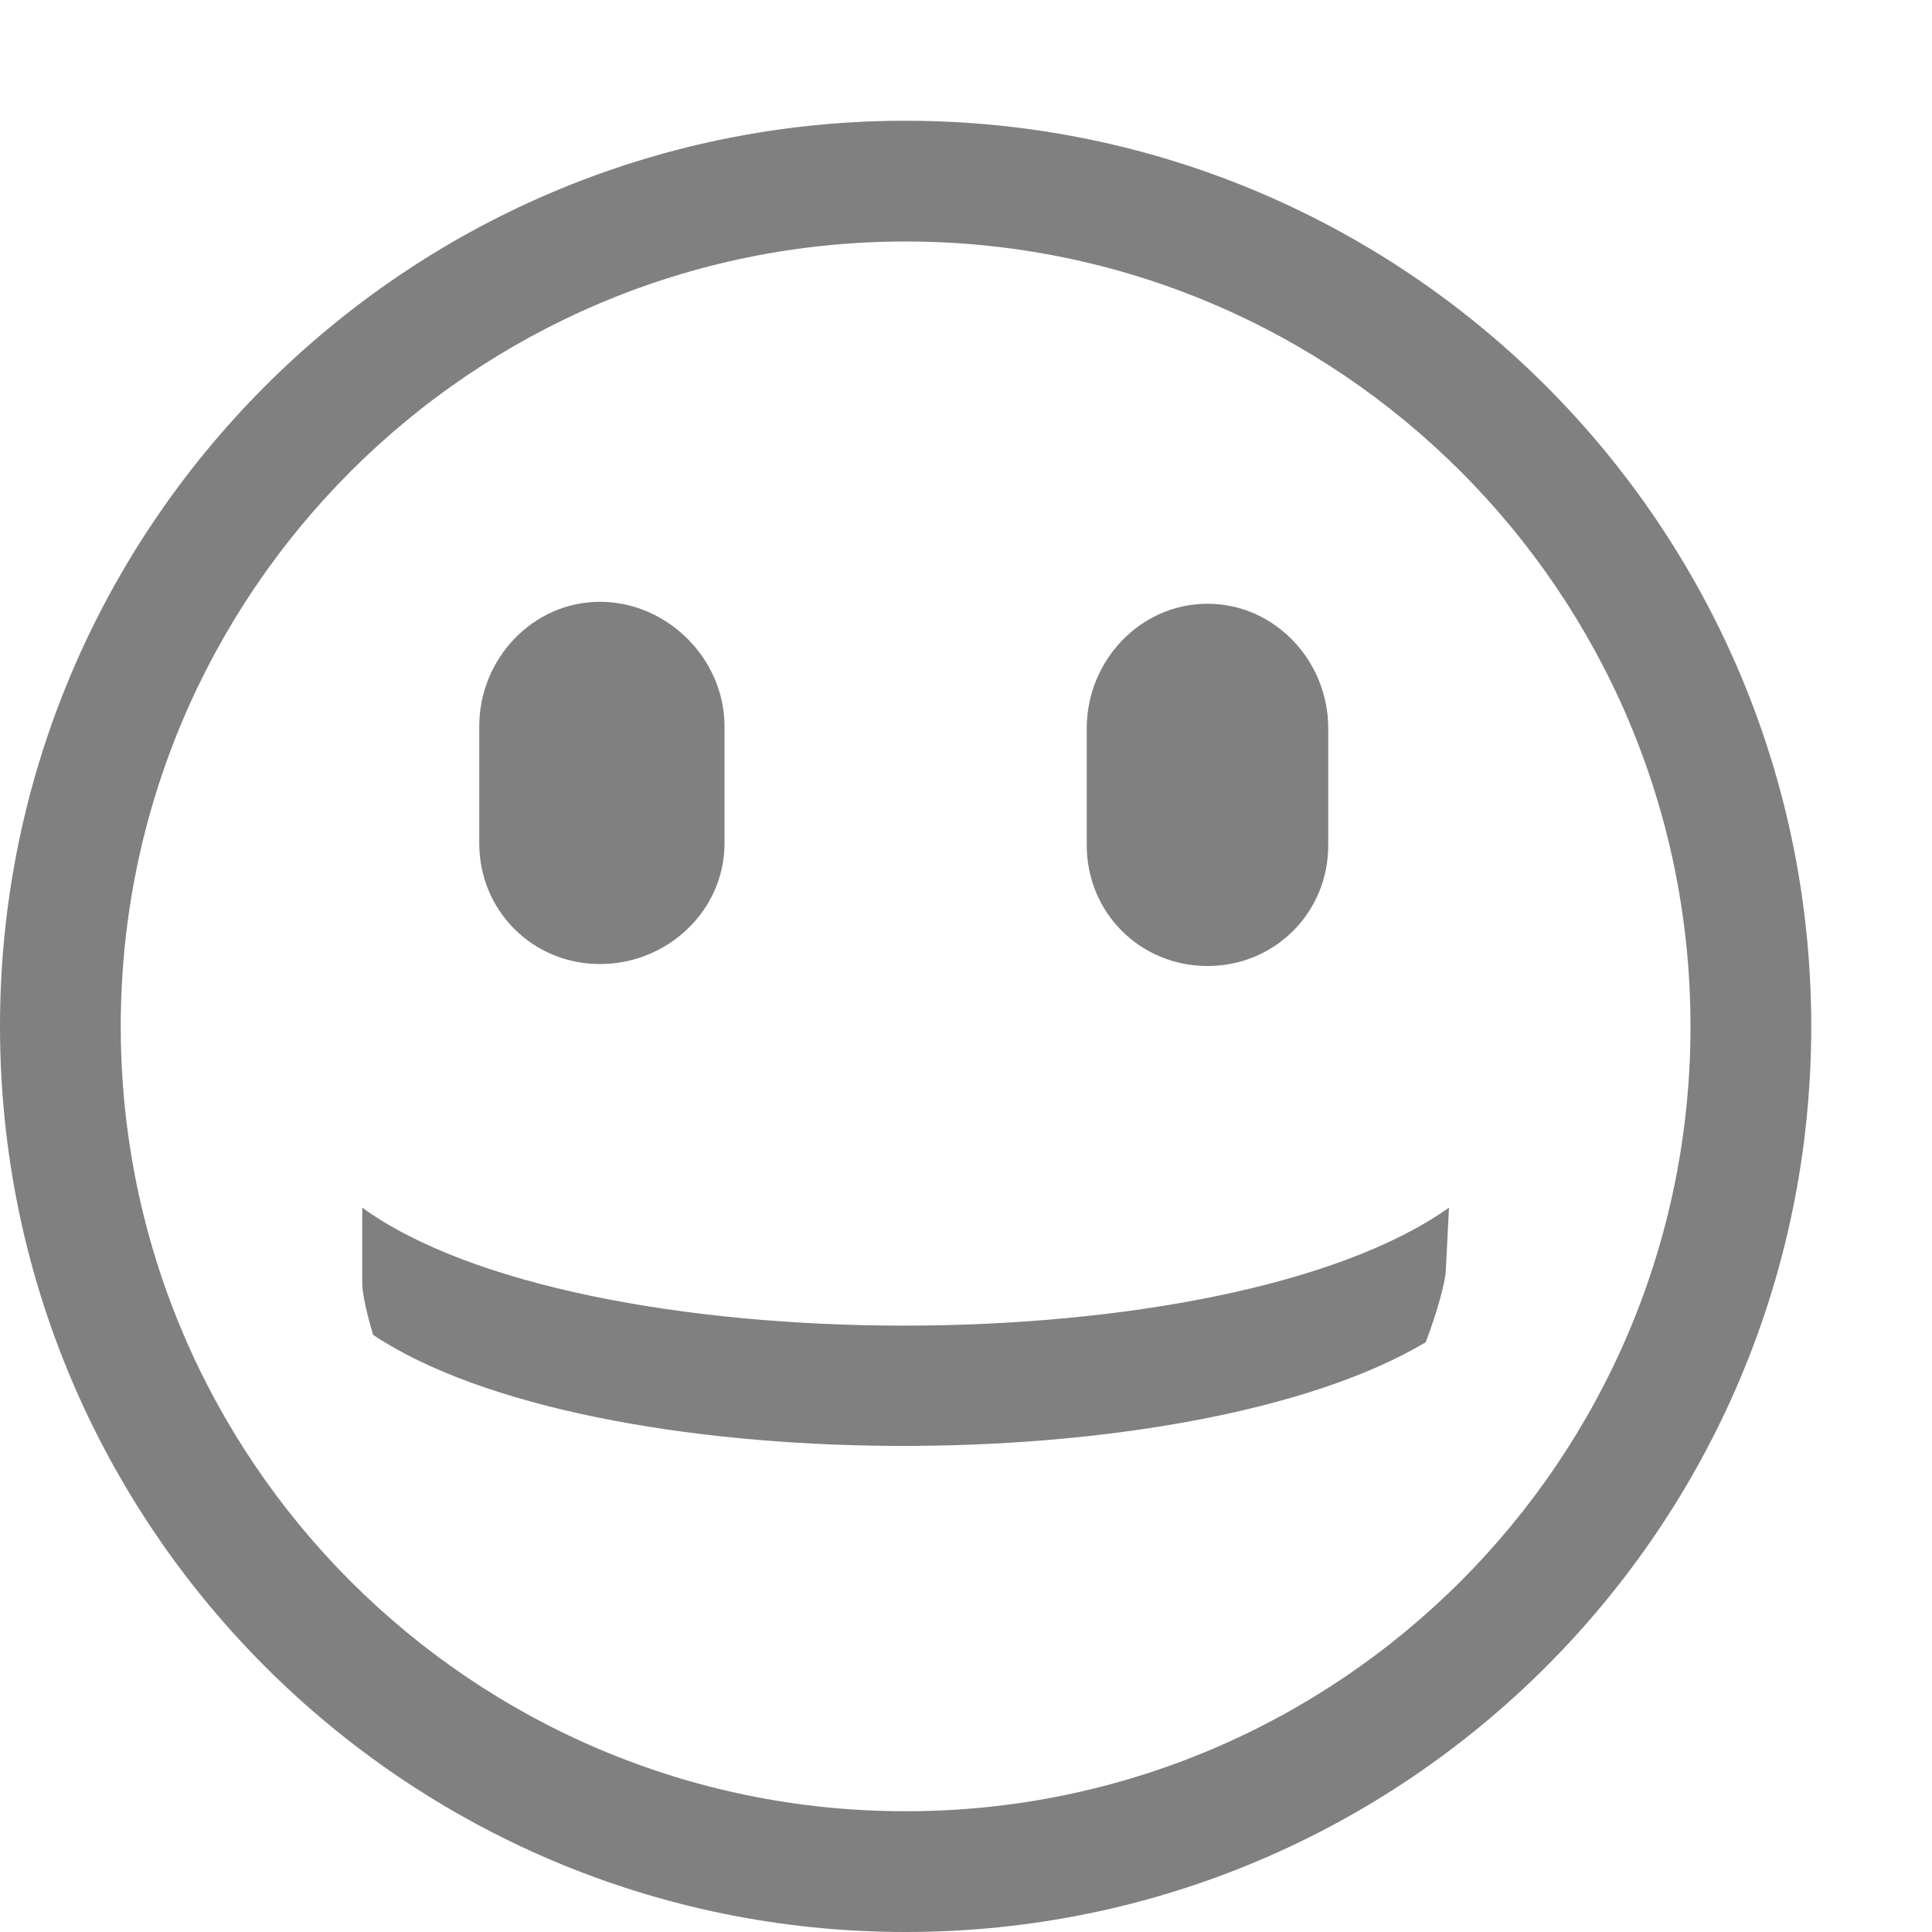
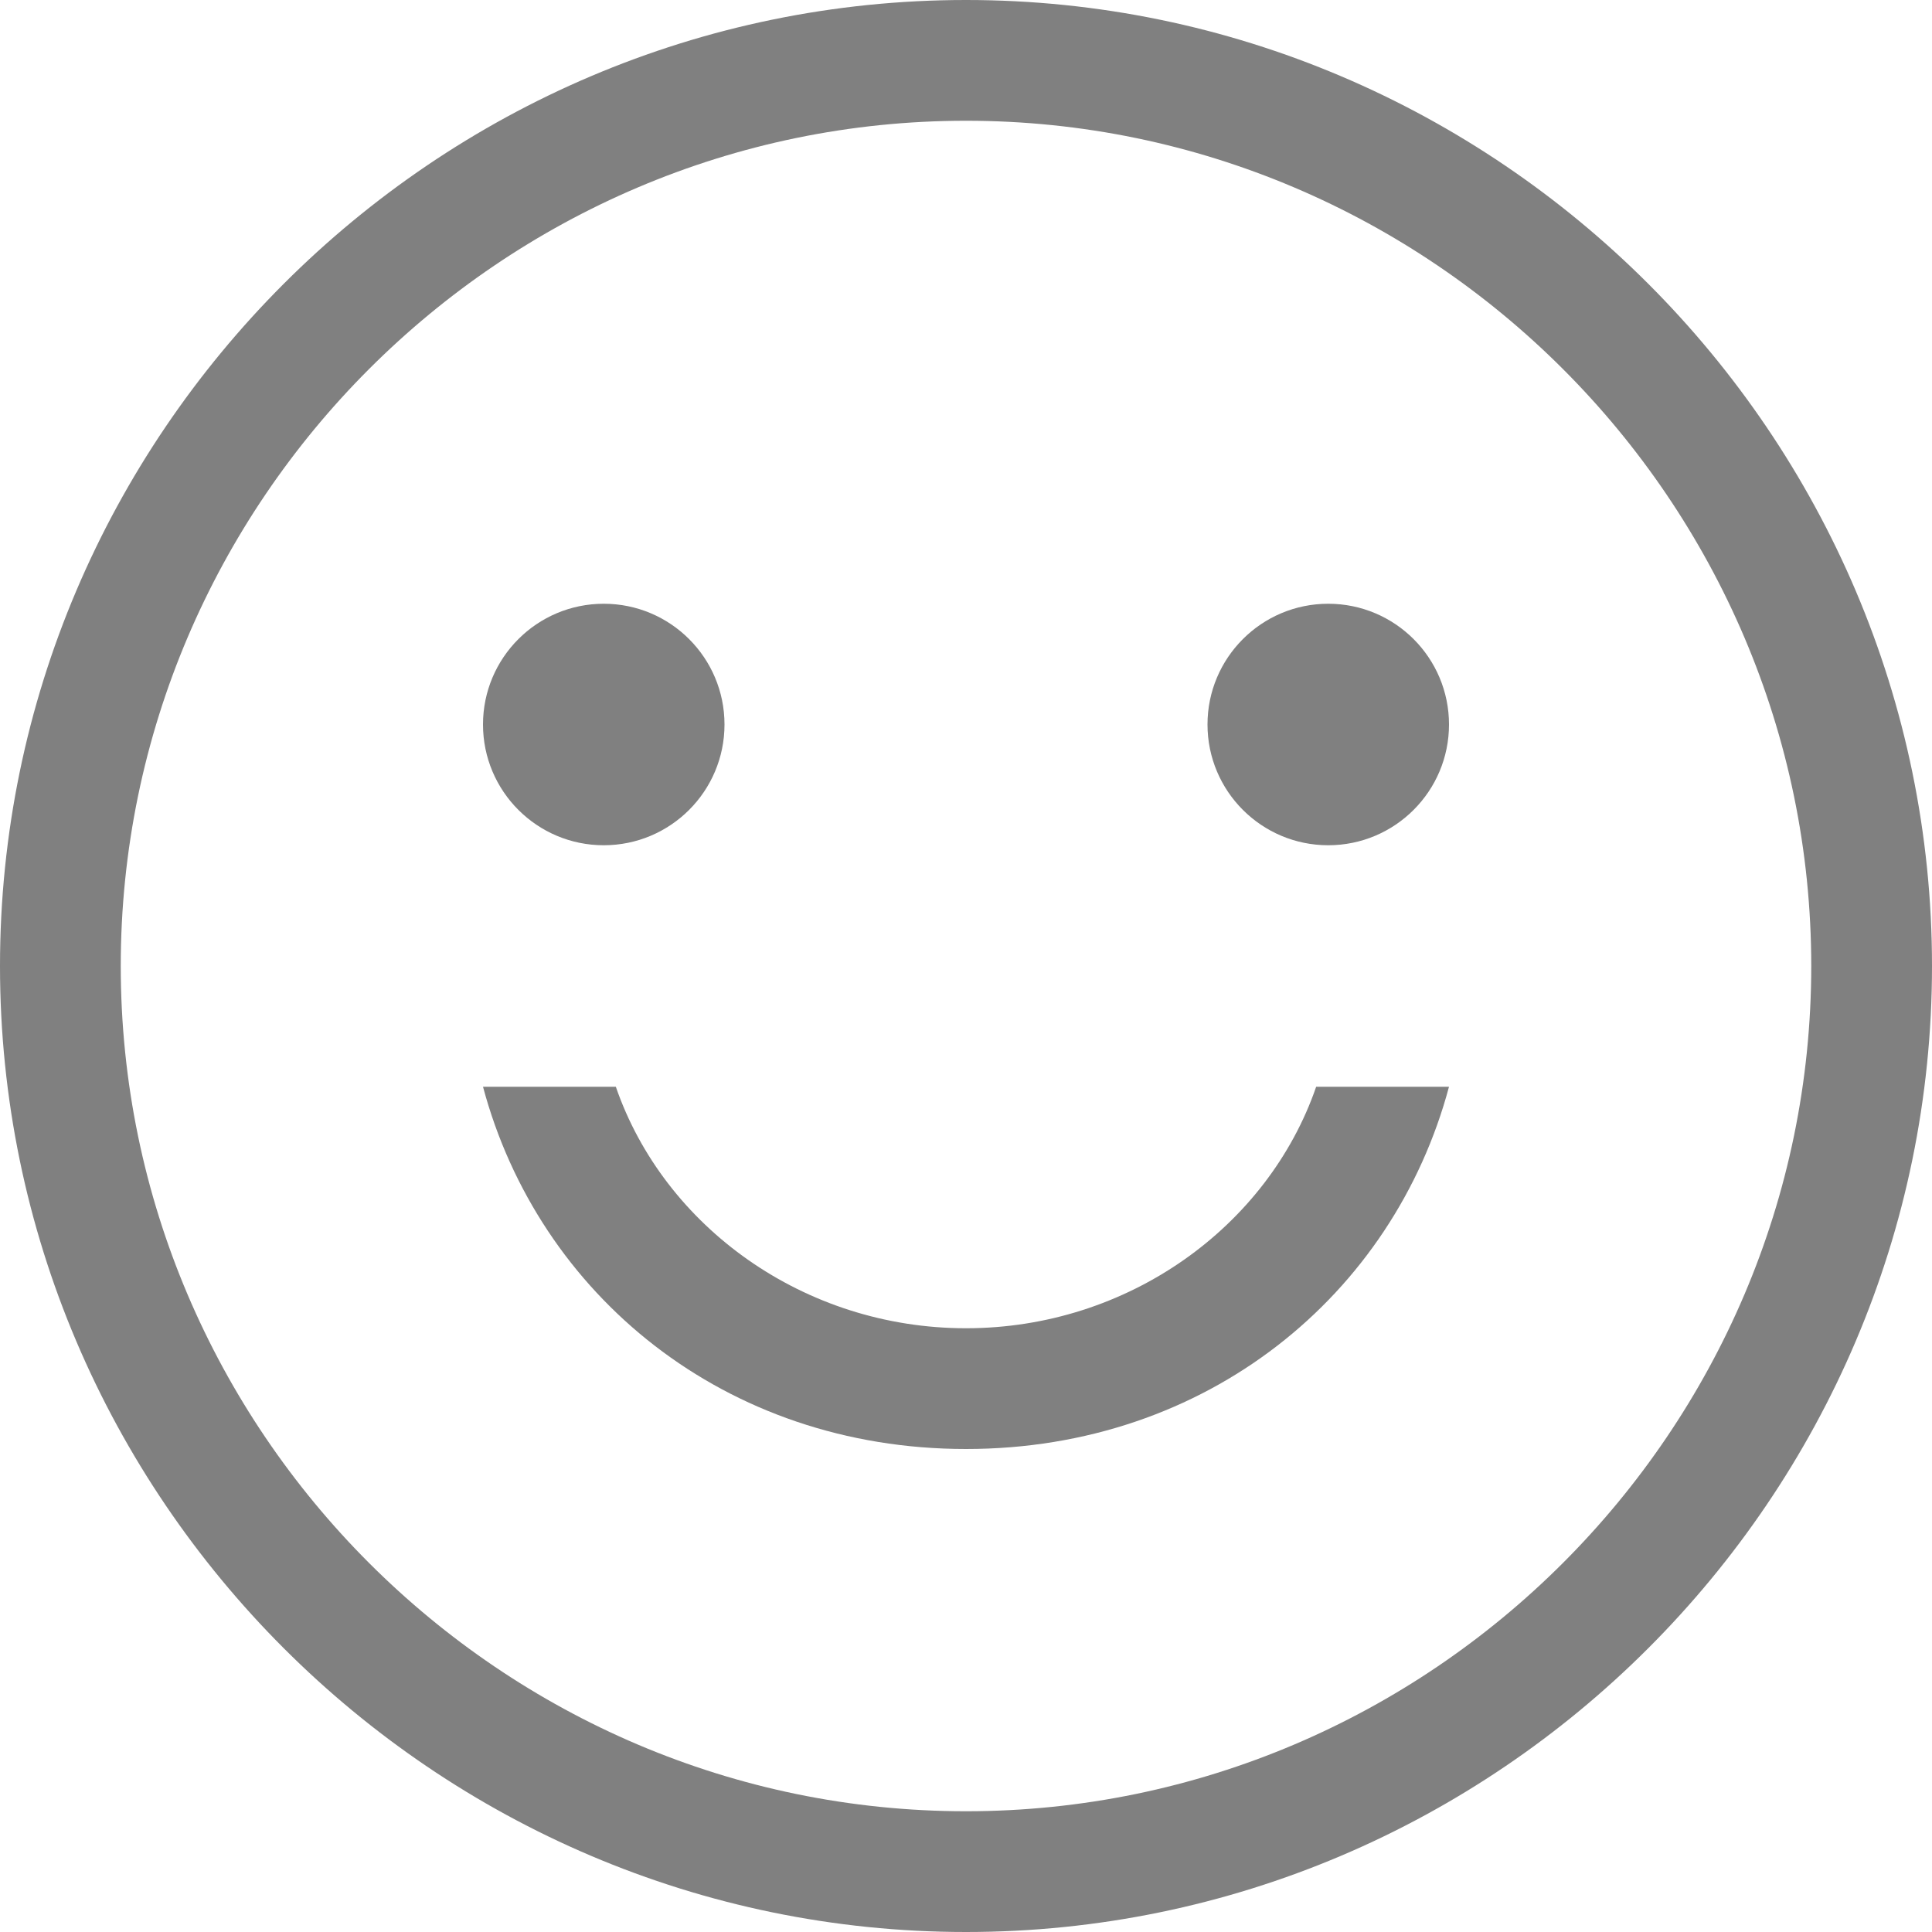
- <svg xmlns="http://www.w3.org/2000/svg" version="1.1" viewBox="0 0 16 16">
-   <g fill="#808080">
-     <path d="m3 10v0.625c0 0.086 0.035 0.246 0.09 0.43 1.811 1.206 6.762 1.225 8.717 0.061 0.102-0.27 0.159-0.492 0.166-0.584l0.027-0.531c-1.834 1.303-7.206 1.303-9 0z" />
-     <path d="m10 5c0.558 0 1 0.473 1 1.031v0.969c0 0.558-0.442 1-1 1-0.558 0-1-0.442-1-1v-0.969c0-0.558 0.442-1.031 1-1.031z" />
-     <path d="m4.969 4.984c0.558 0 1.031 0.473 1.031 1.031v0.969c0 0.558-0.473 1-1.031 1s-1-0.442-1-1v-0.969c0-0.558 0.442-1.031 1-1.031z" />
-     <path d="m7.463 1a7.5 7.5 0 0 0-7.463 7.5 7.5 7.5 0 0 0 7.5 7.5 7.5 7.5 0 0 0 7.5-7.5 7.5 7.5 0 0 0-7.5-7.5 7.5 7.5 0 0 0-0.037 0zm0.037 1a6.5 6.5 0 0 1 6.5 6.5 6.5 6.5 0 0 1-6.5 6.5 6.5 6.5 0 0 1-6.5-6.5 6.5 6.5 0 0 1 6.5-6.5z" fill-rule="evenodd" />
-   </g>
+ <svg xmlns="http://www.w3.org/2000/svg" width="16" height="16" viewBox="0 0 16 16" fill="gray">
+   <path d="M0 8C0 3.6 3.6 0 8 0C12.4 0 16 3.6 16 8C16 12.4 12.4 16 8 16C3.6 16 0 12.4 0 8ZM8 1C4.15 1 1 4.15 1 8C1 11.85 4.15 15 8 15C11.85 15 15 11.85 15 8C15 4.15 11.85 1 8 1Z" />
+   <circle r="1" cx="11" cy="6" />
+   <circle r="1" cx="5" cy="6" />
+   <path d="M4 3C2 3 0.46 1.72 0 0L1.1 0C1.5 1.16 2.66 2 4 2C5.34 2 6.5 1.16 6.9 0L8 0C7.54 1.72 6 3 4 3Z" transform="translate(4 9)" />
</svg>
